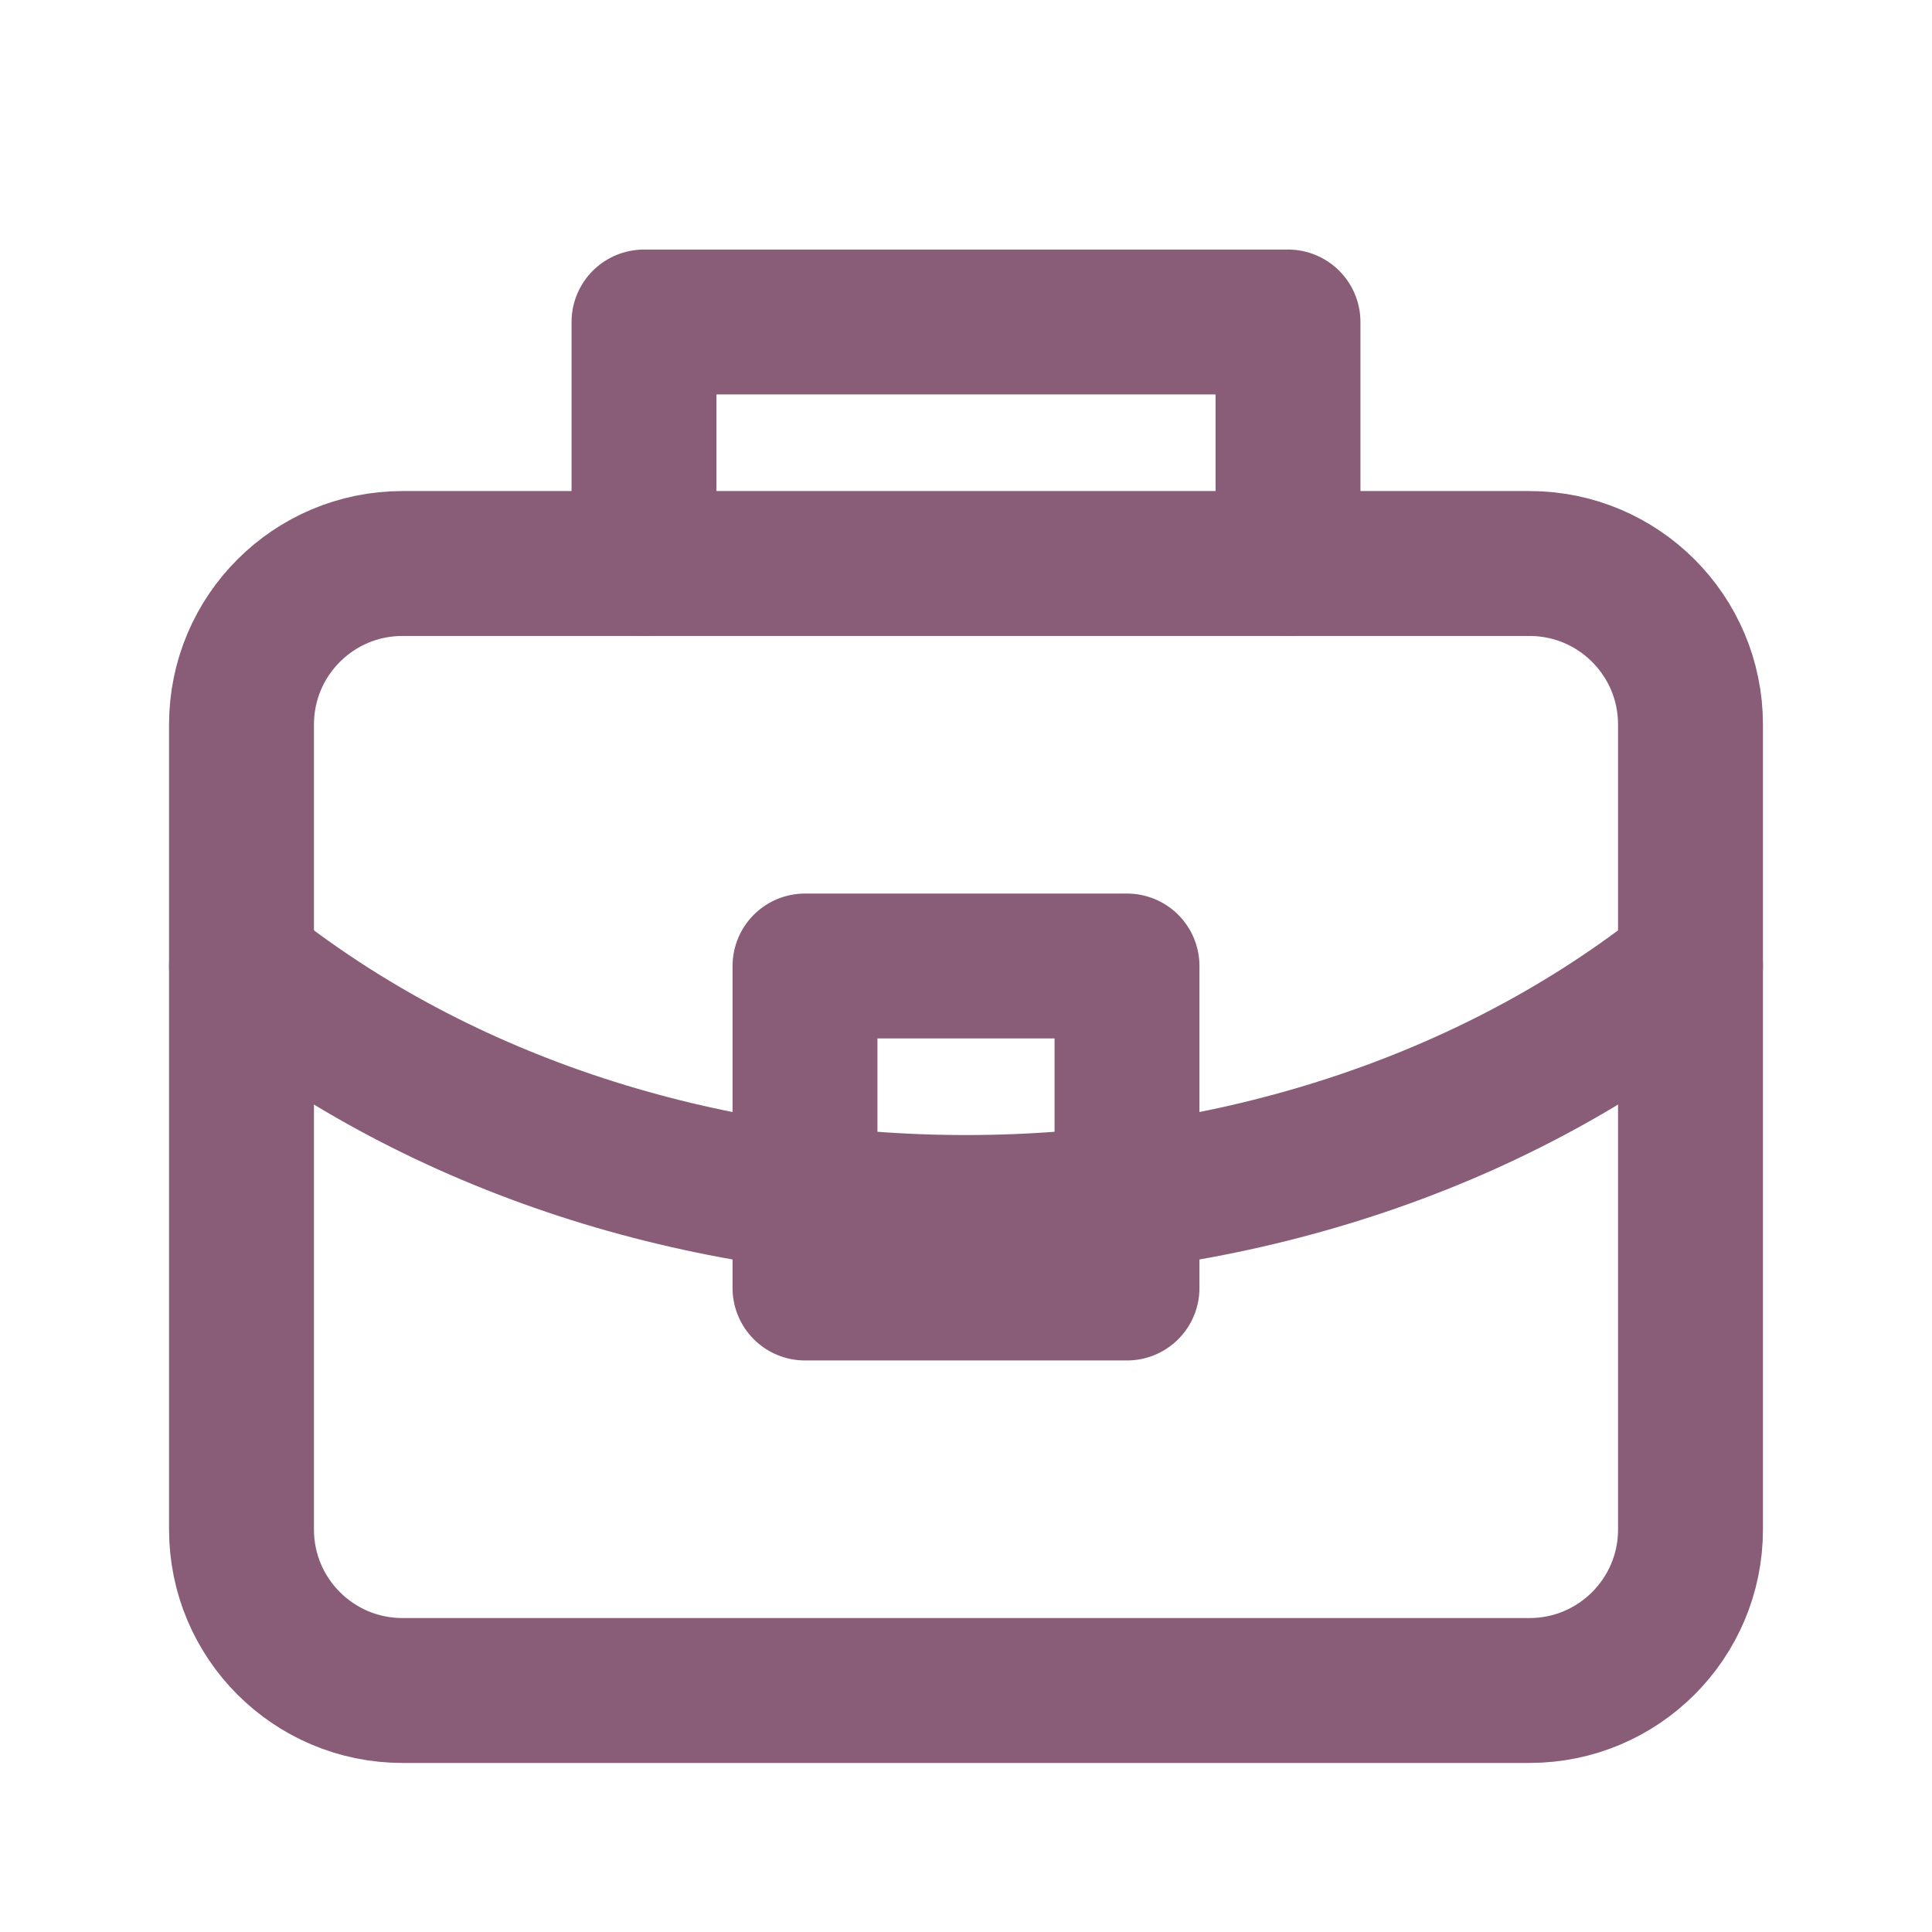
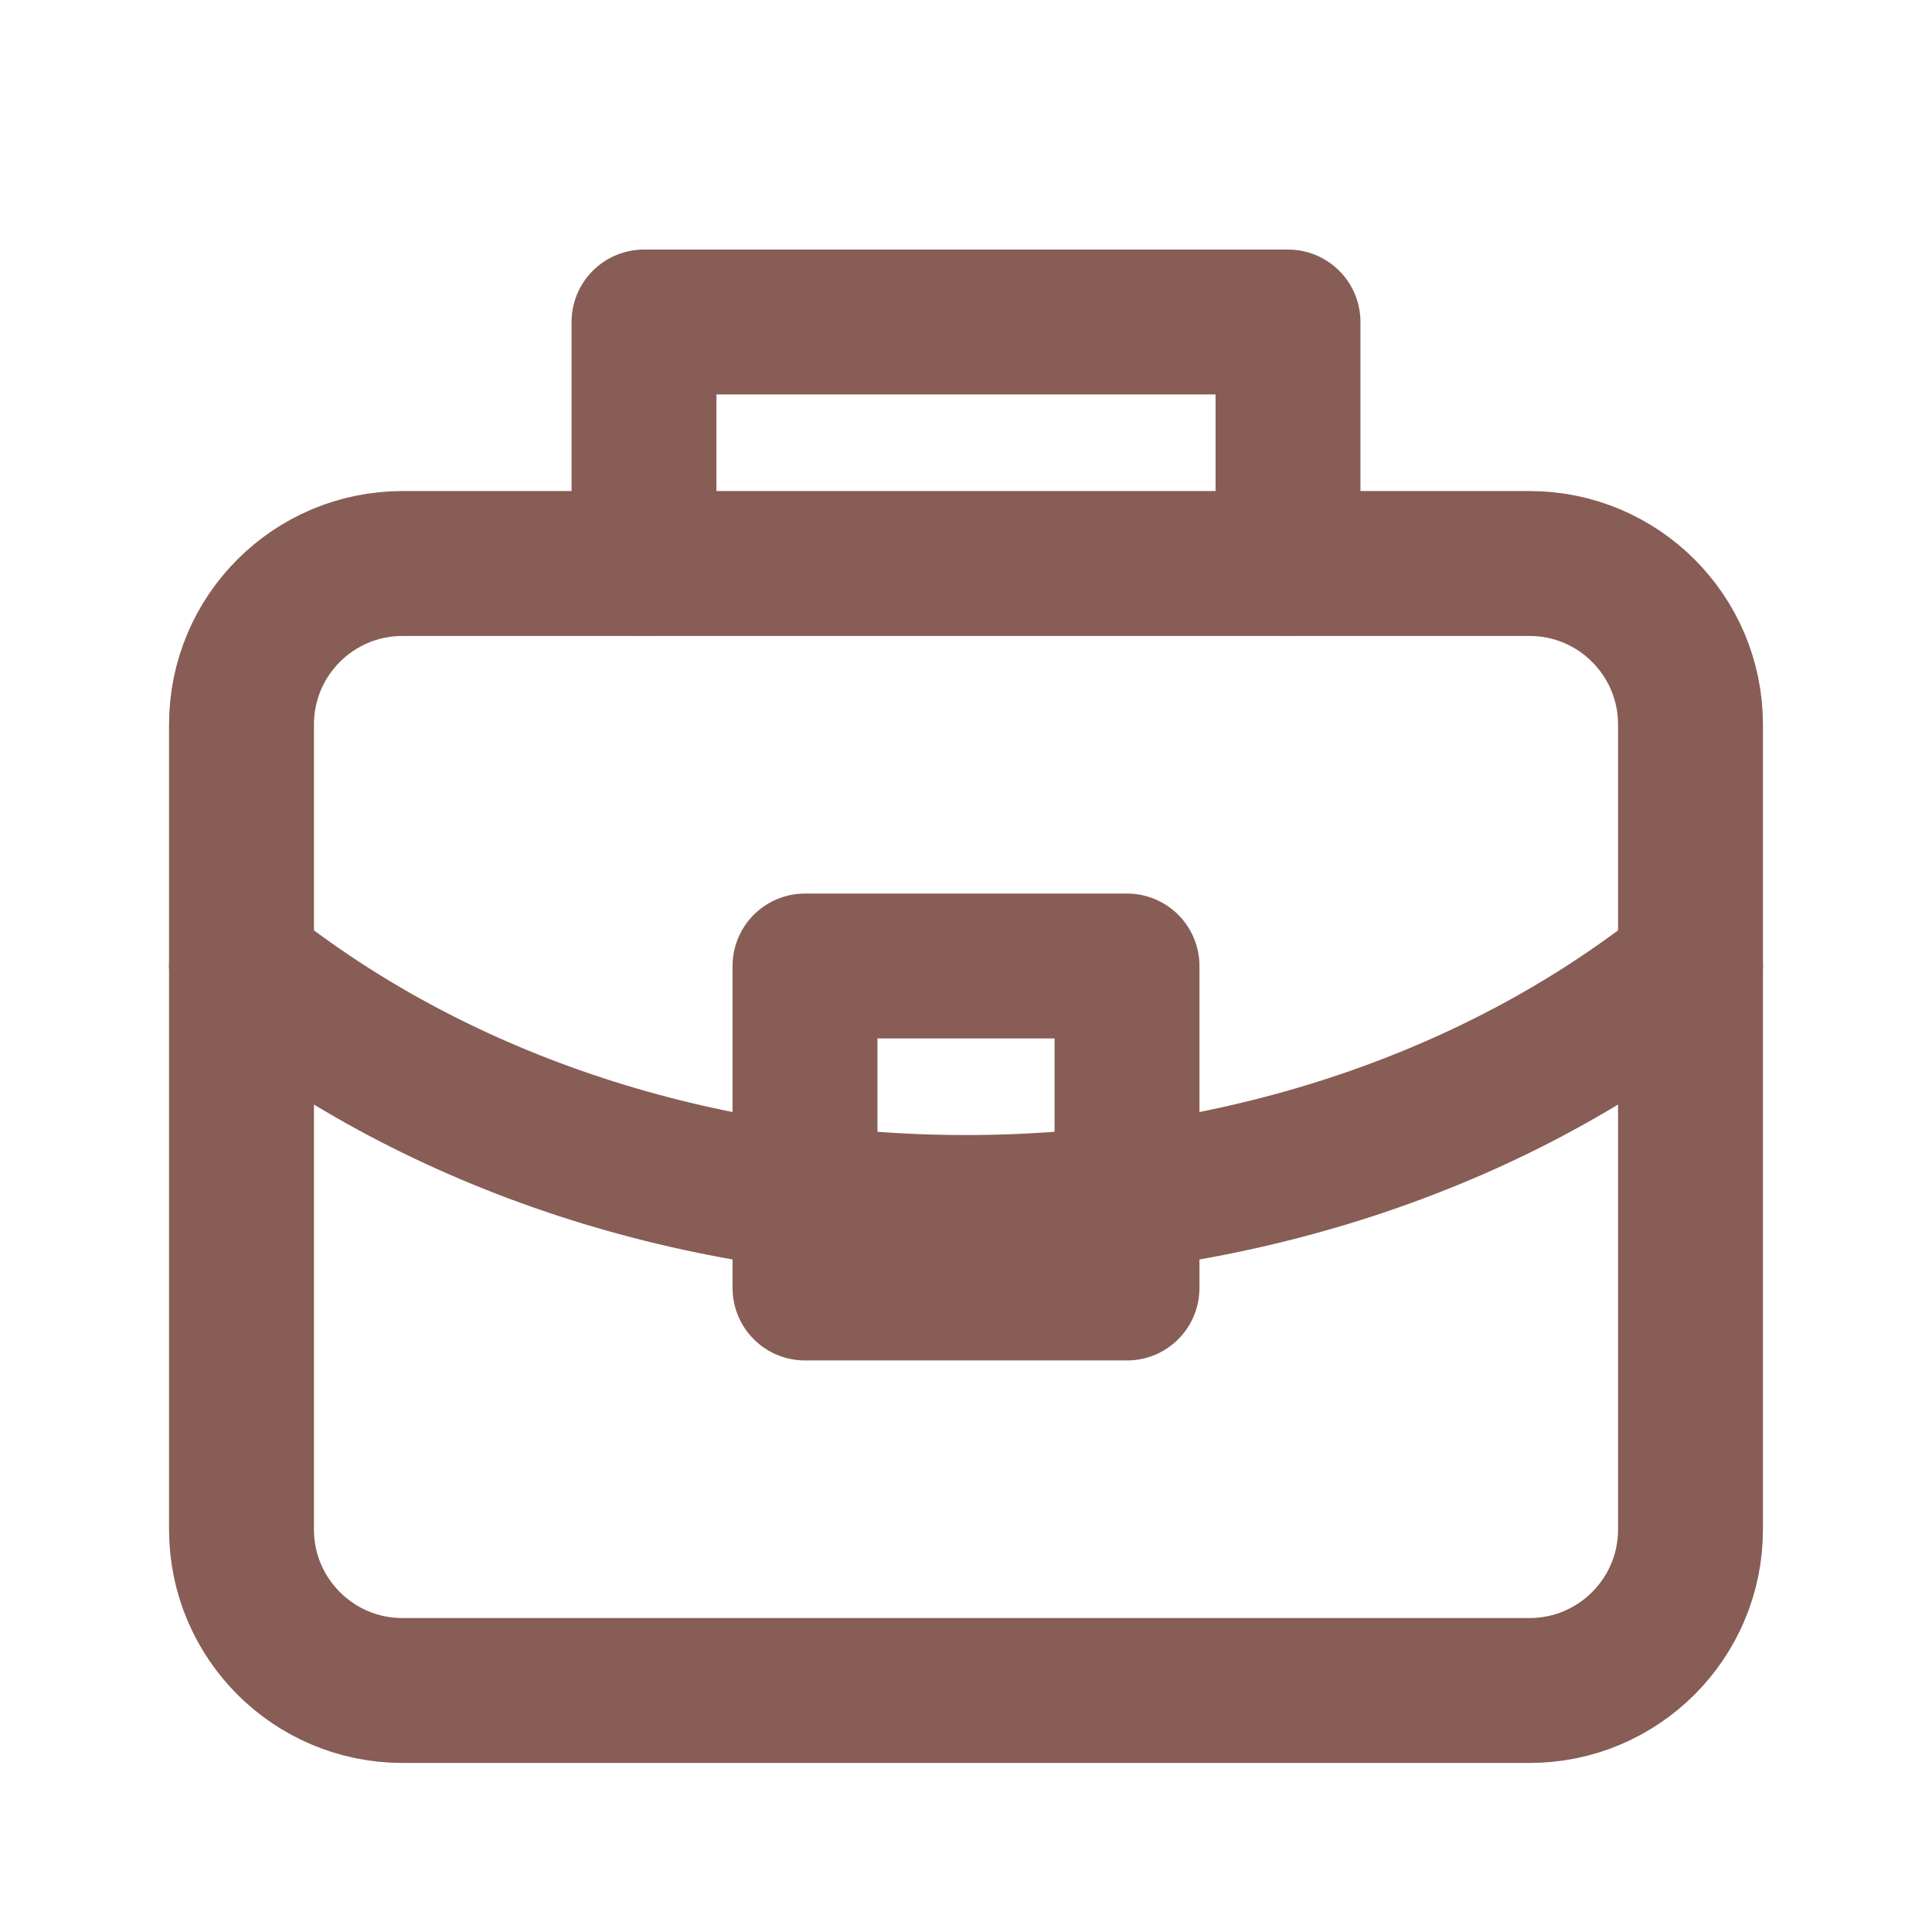
<svg xmlns="http://www.w3.org/2000/svg" width="48" height="48" viewBox="0 0 24 24">
-   <g fill="none" stroke="#895D78" stroke-width="1.8" stroke-linecap="round" stroke-linejoin="round">
+   <g fill="none" stroke="#875D55" stroke-width="1.8" stroke-linecap="round" stroke-linejoin="round">
    <rect x="3" y="7" width="18" height="14" rx="2" />
    <path d="M8 7V4h8v3M3 12c5 4 13 4 18 0M10 12h4v4h-4z" />
  </g>
</svg>
